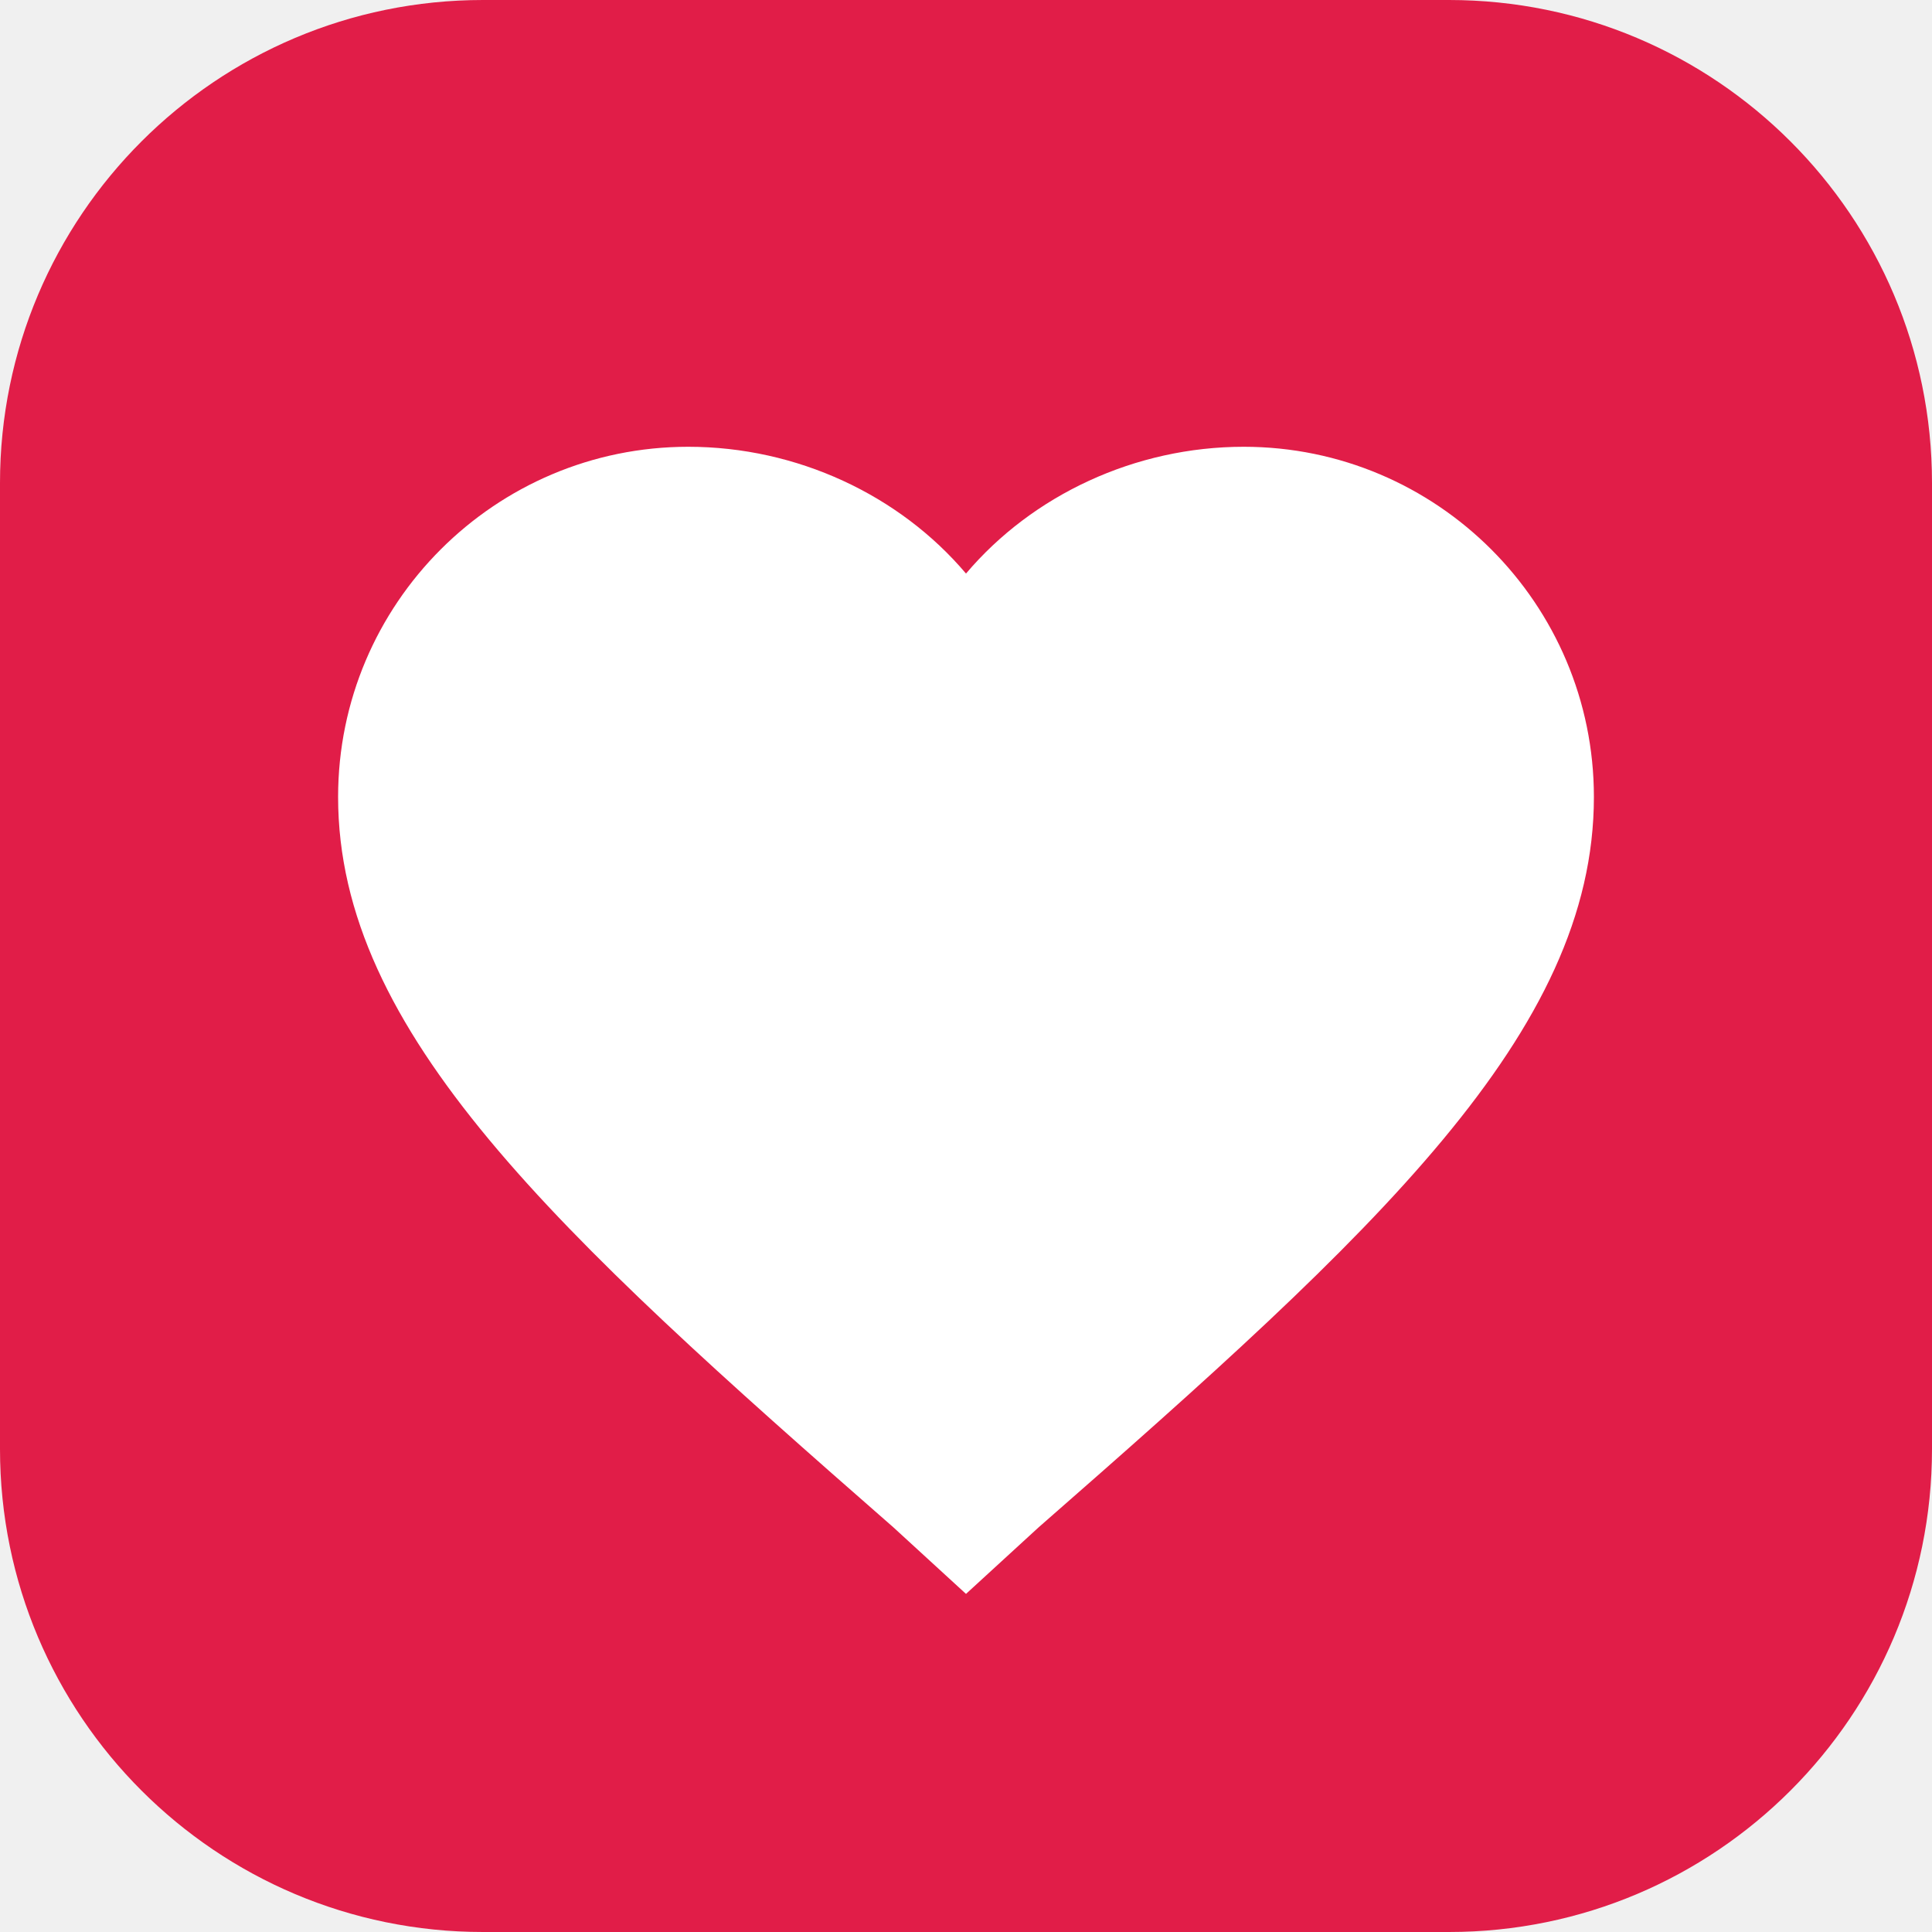
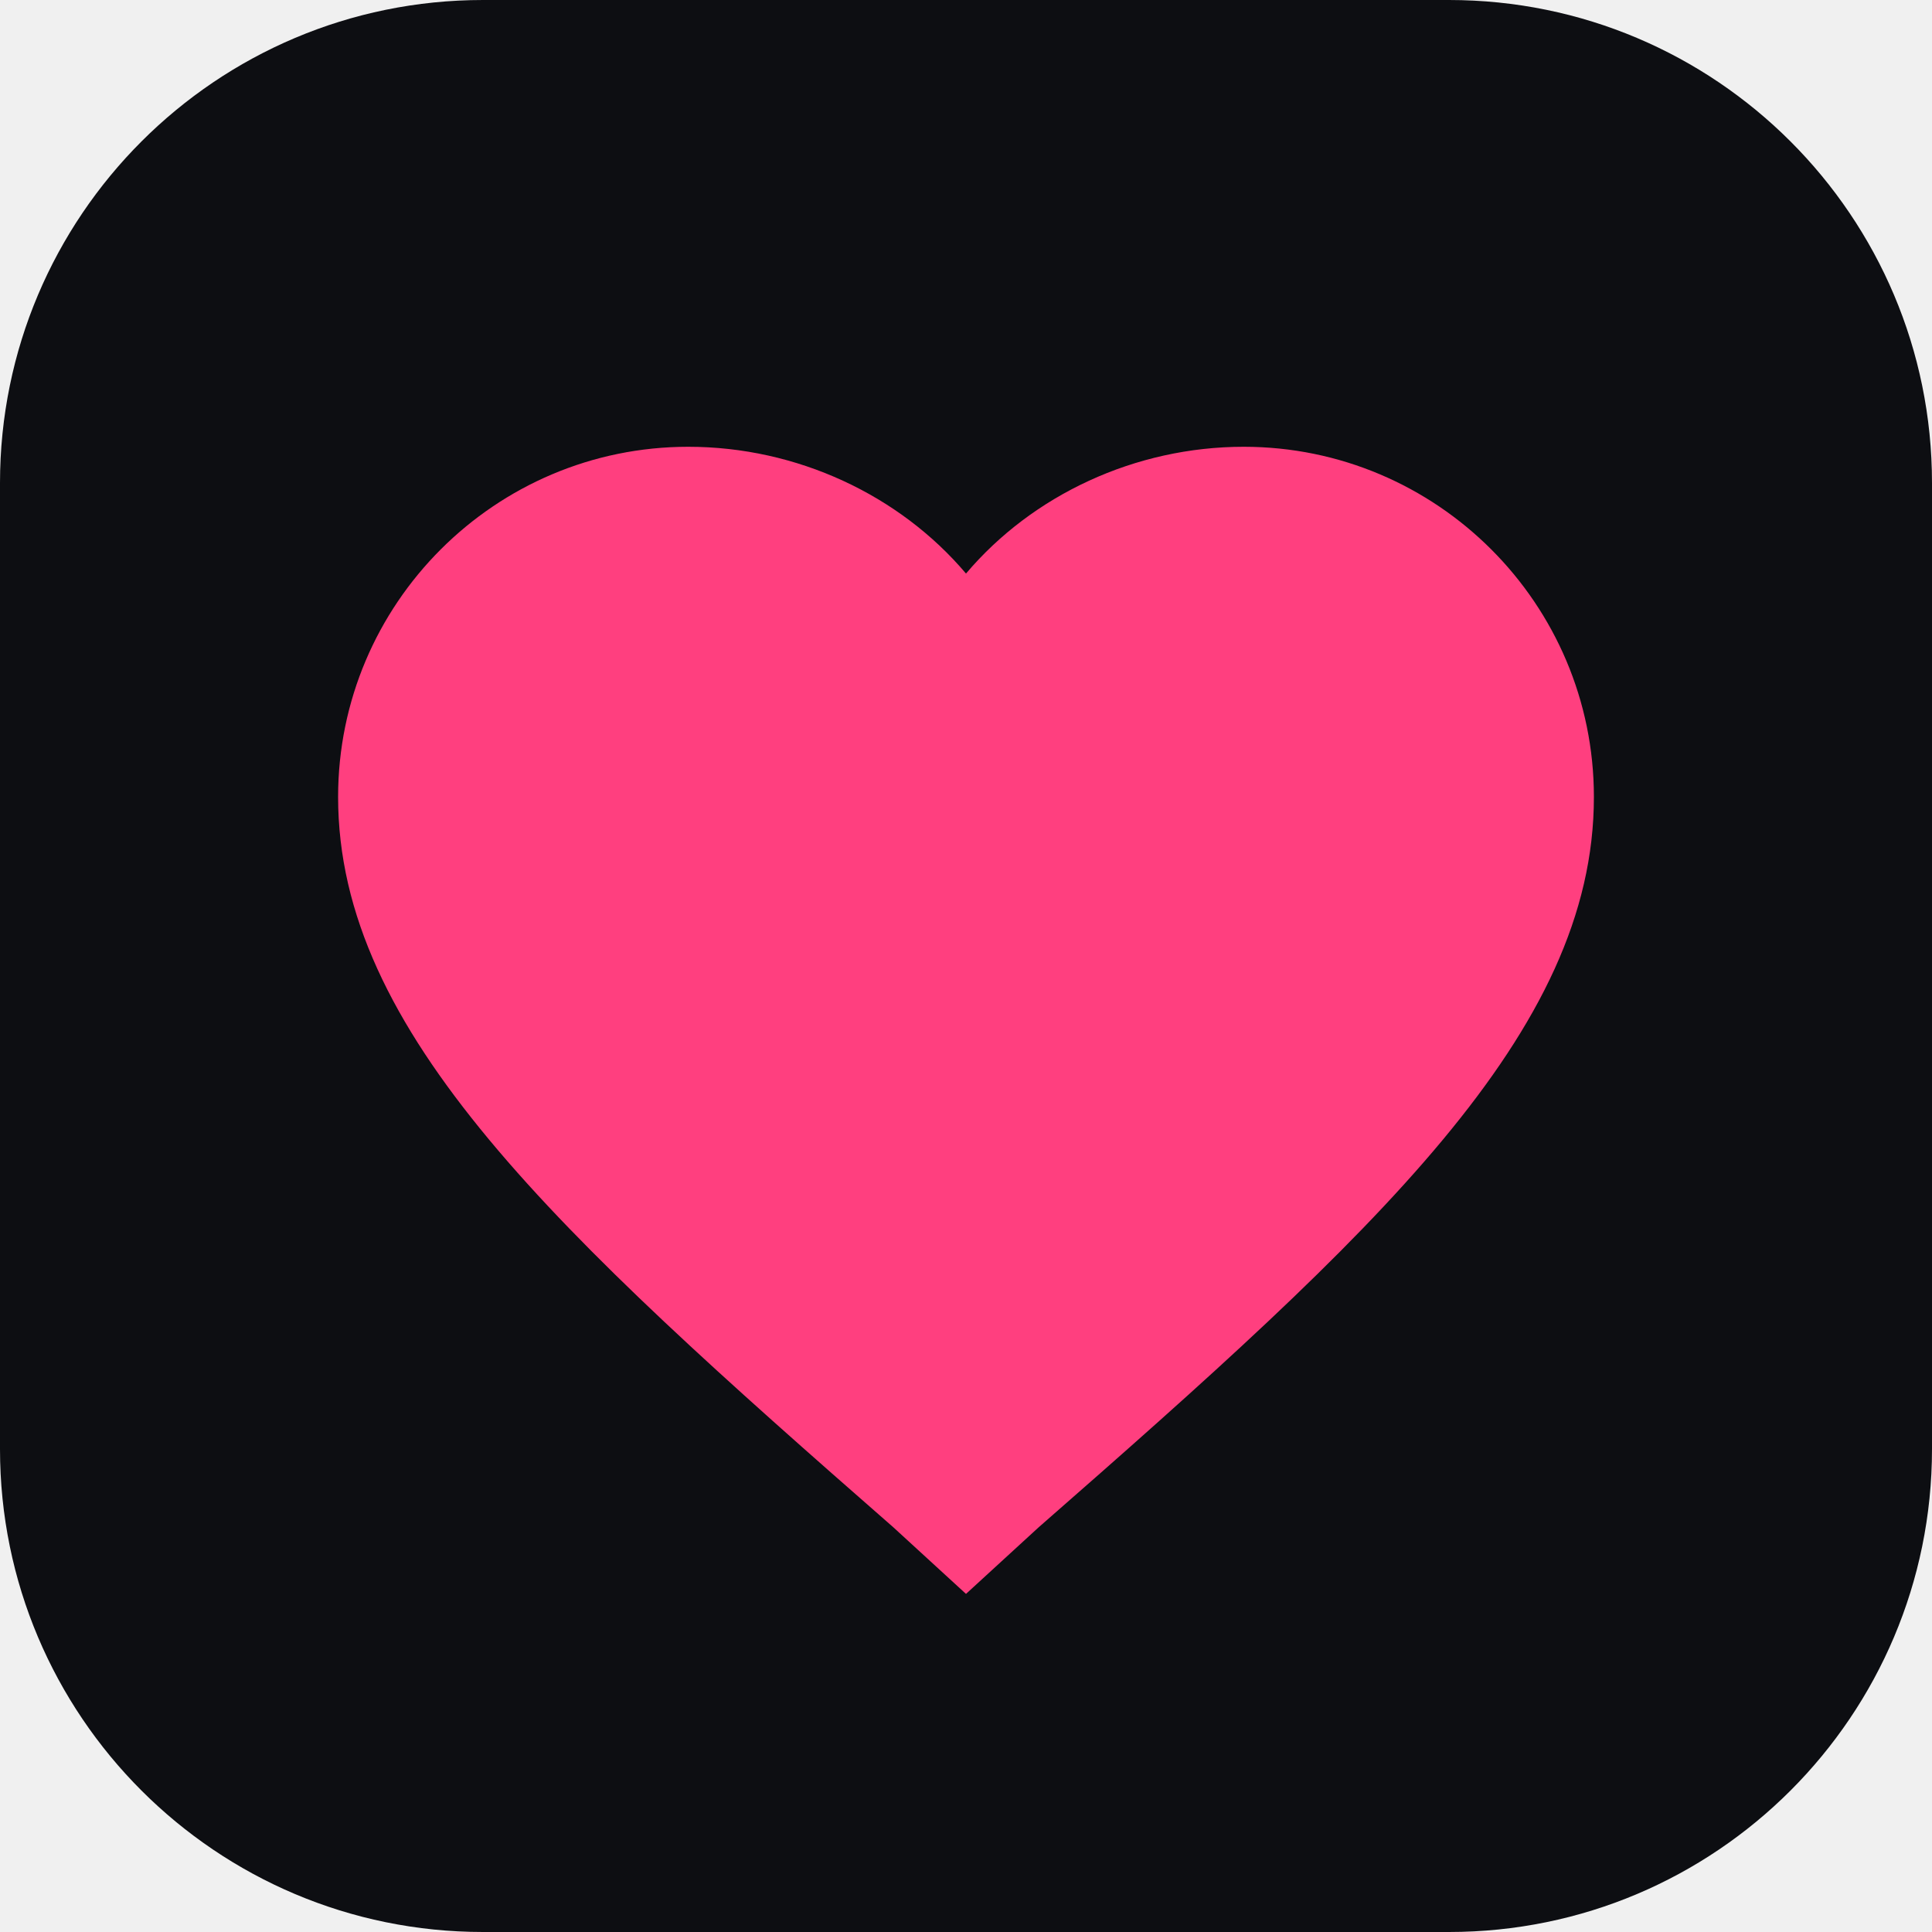
<svg xmlns="http://www.w3.org/2000/svg" viewBox="0 0 32 32" width="32" height="32">
-   <rect width="32" height="32" rx="8" fill="#E11D48" />
-   <path d="M16 26.4l-1.2-1.1C9.2 20.4 5.6 17.1 5.6 13.2 5.6 10 8.2 7.4 11.4 7.4c1.8 0 3.5.8 4.6 2.1 1.1-1.3 2.8-2.1 4.6-2.1 3.2 0 5.8 2.6 5.8 5.8 0 3.9-3.6 7.2-9.2 12.1L16 26.4z" fill="#FFFFFF" />
+   <rect width="32" height="32" rx="8" fill="#0D0E12" />
+   <path d="M16 26.4l-1.2-1.1C9.2 20.4 5.6 17.1 5.6 13.2 5.6 10 8.2 7.4 11.4 7.4c1.8 0 3.5.8 4.6 2.1 1.1-1.3 2.8-2.1 4.6-2.1 3.2 0 5.8 2.6 5.8 5.8 0 3.9-3.6 7.2-9.2 12.1L16 26.4z" fill="#FF3F7F" />
</svg>
